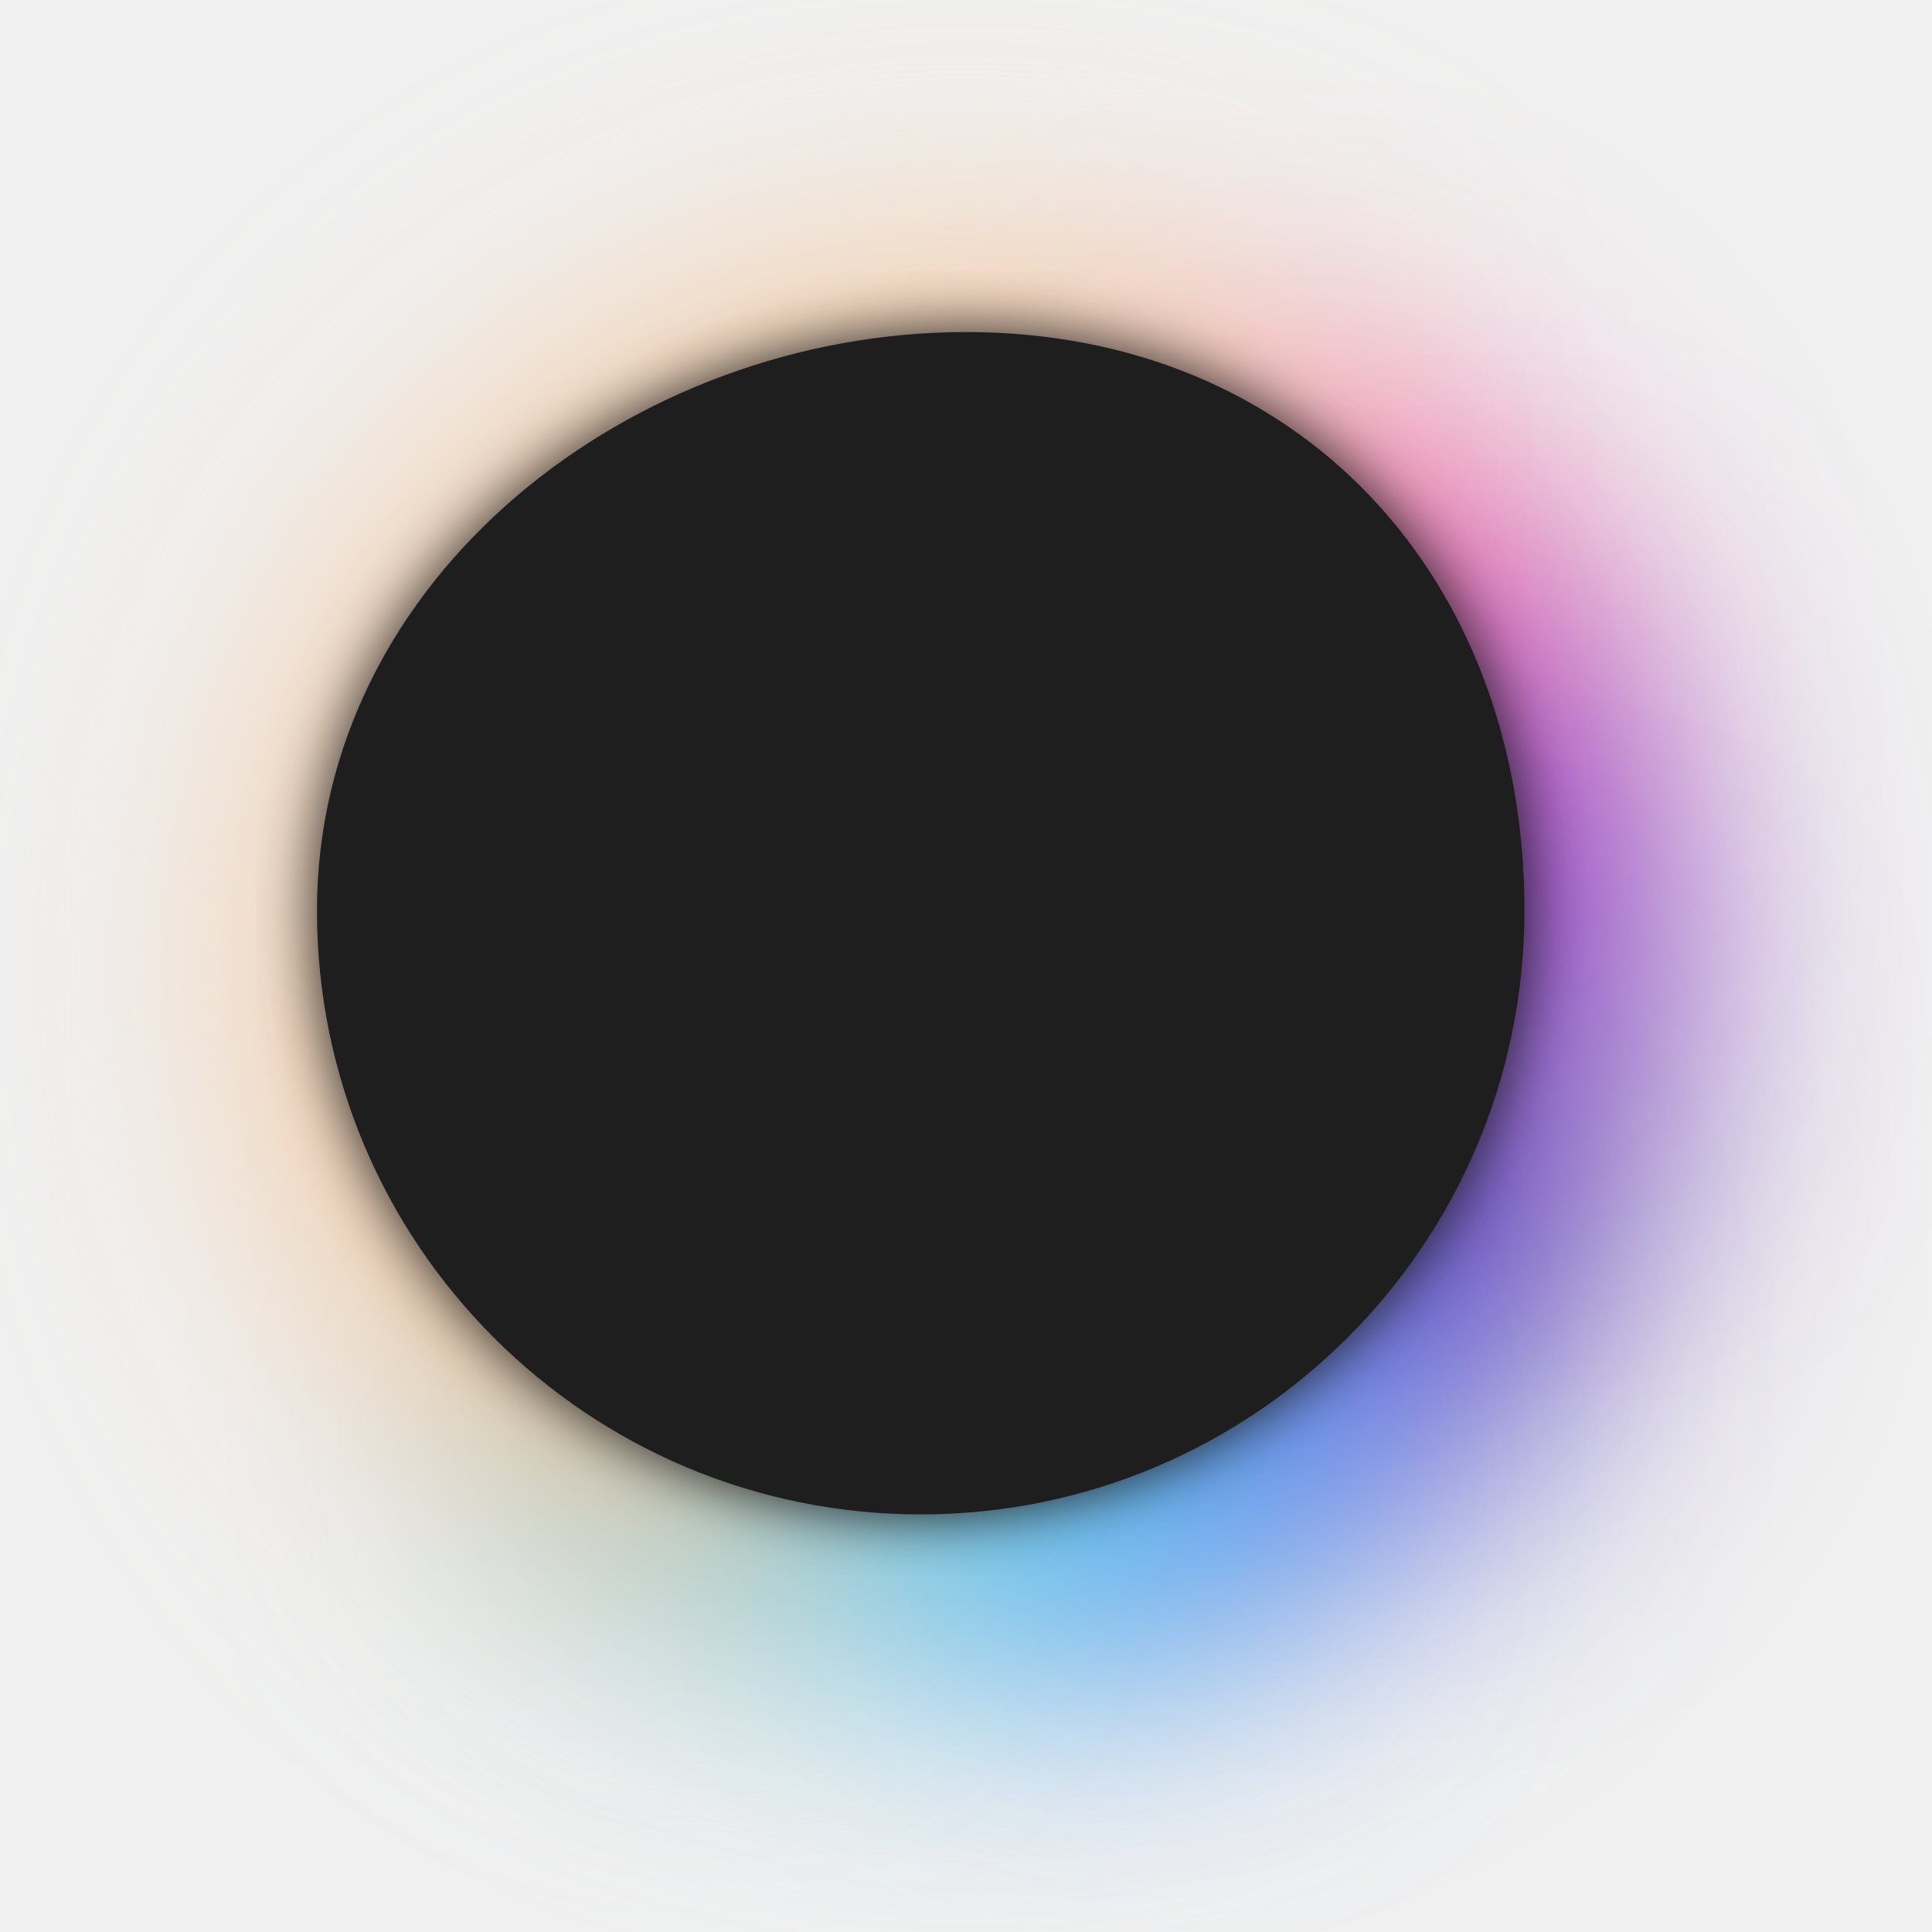
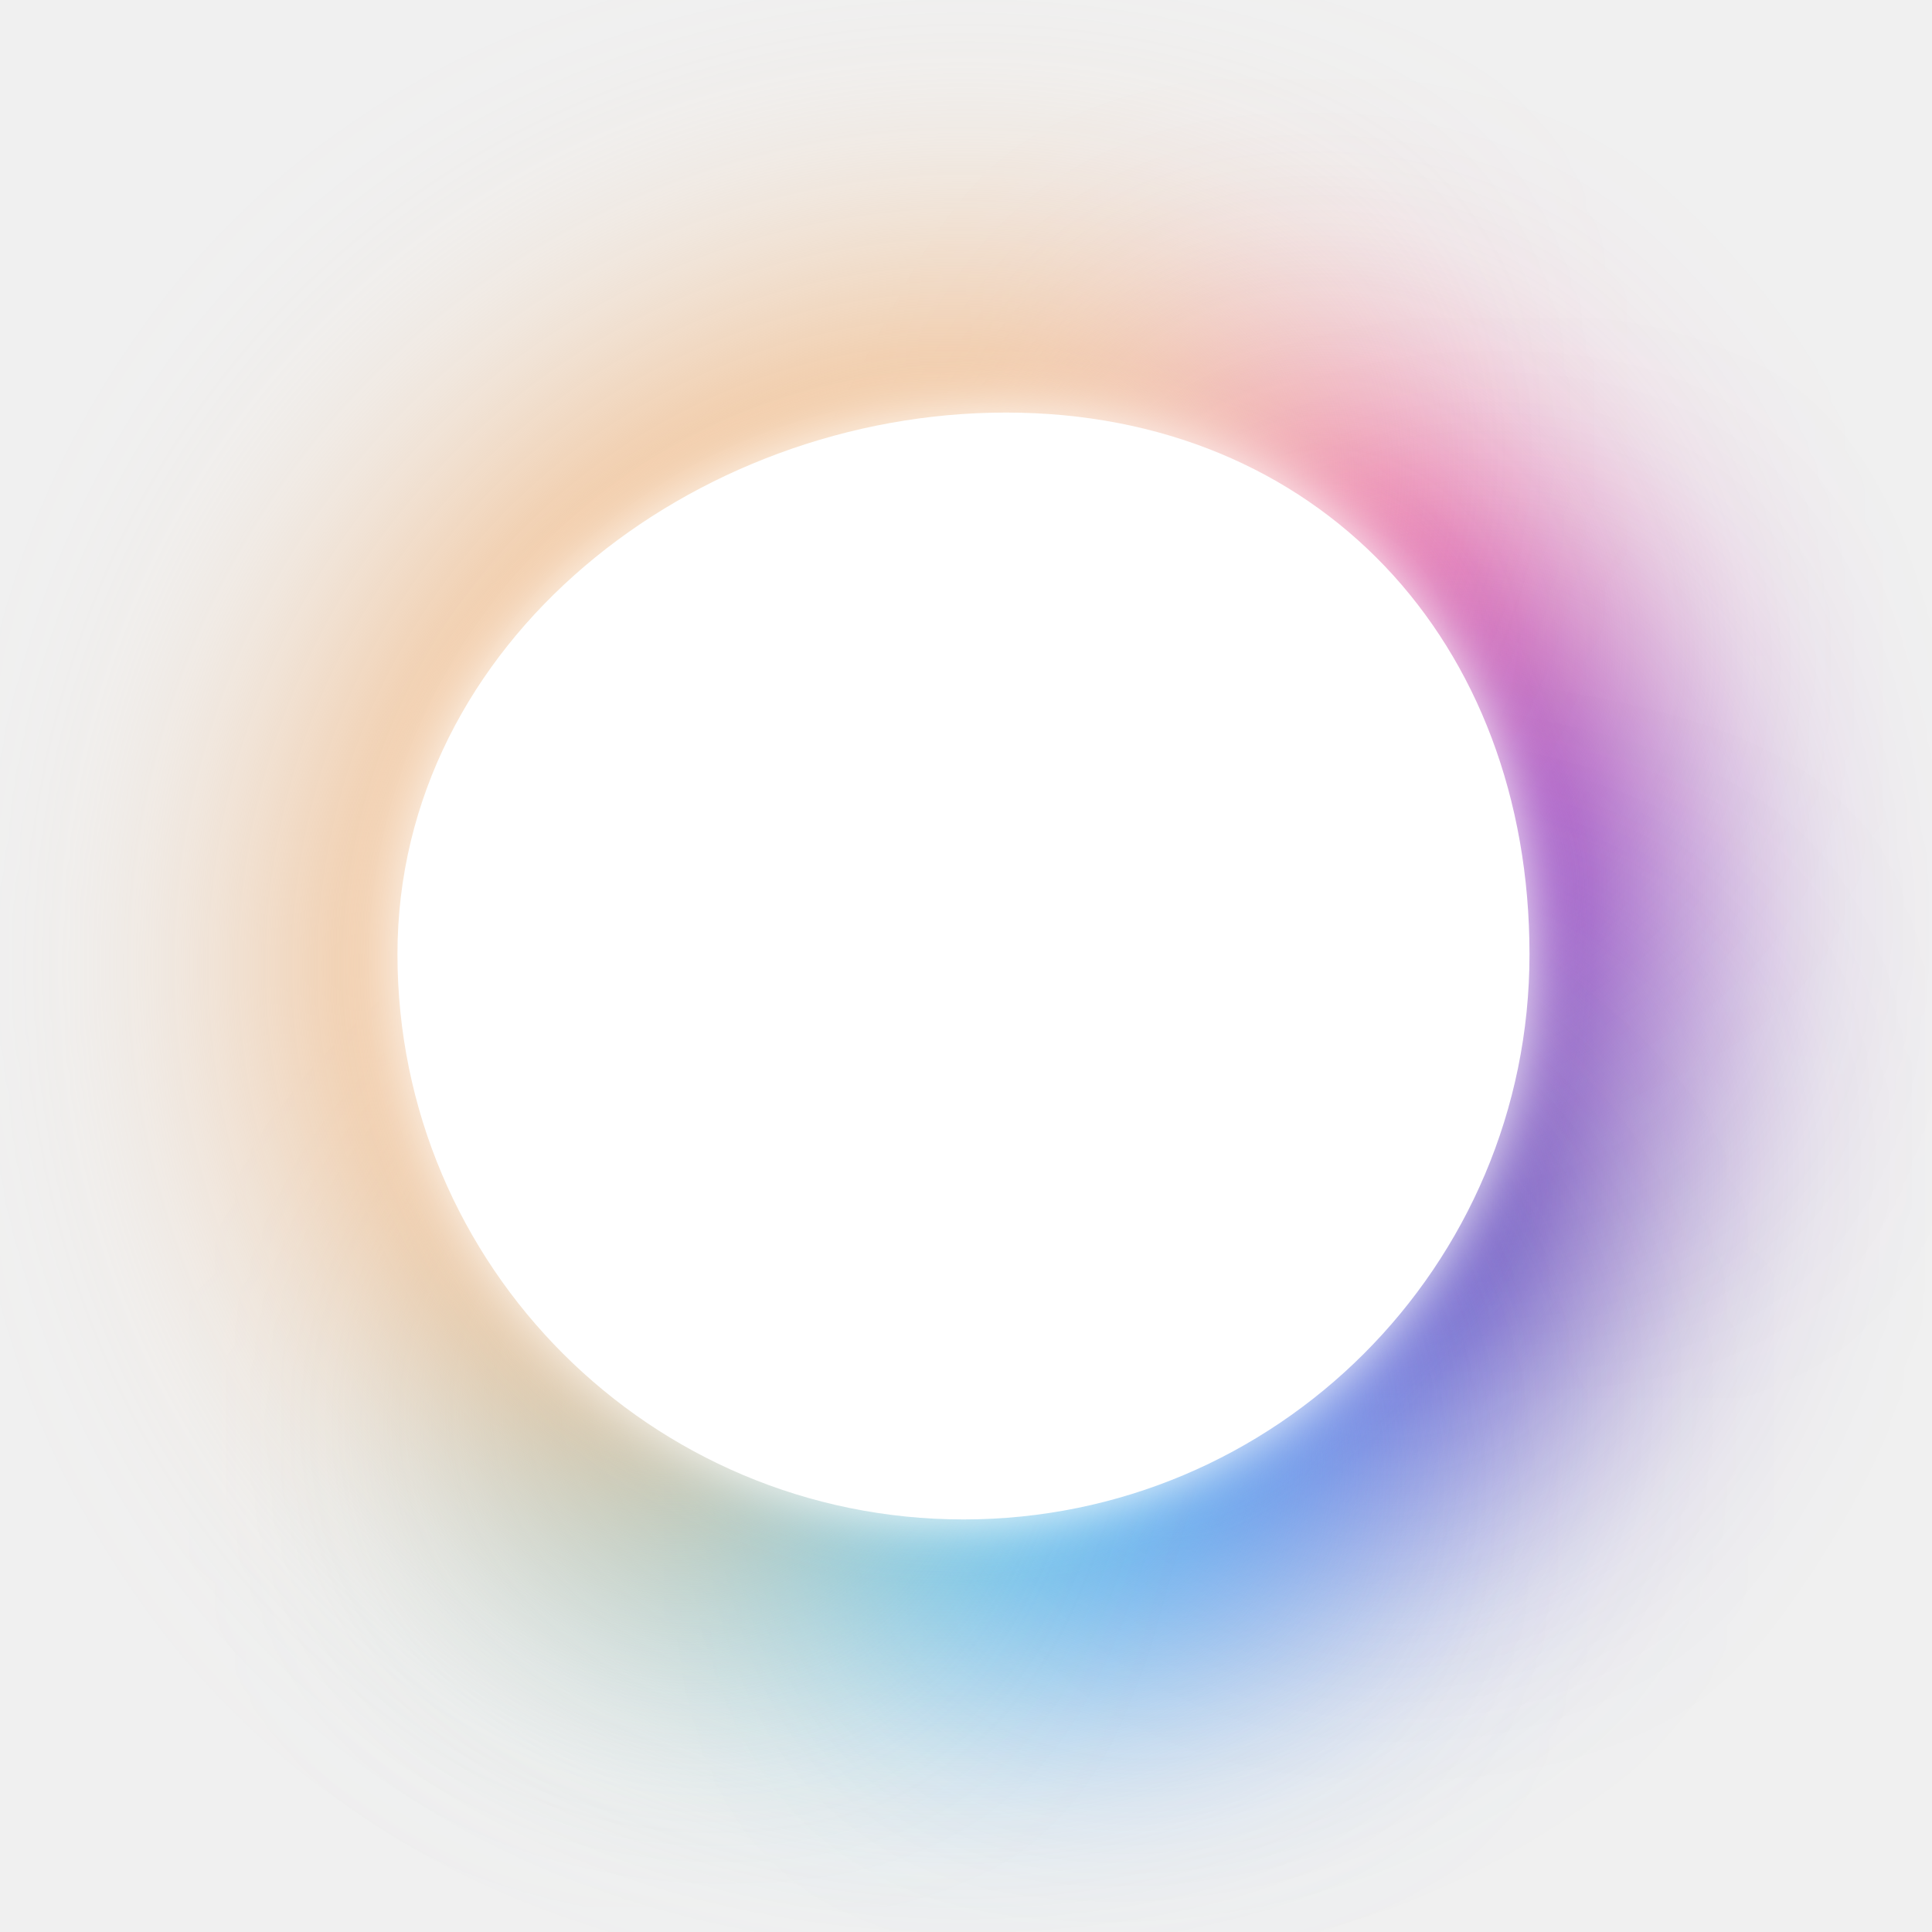
<svg xmlns="http://www.w3.org/2000/svg" preserveAspectRatio="none" overflow="visible" style="display: block;" width="384" height="384" viewBox="0 0 384 384" fill="none">
-   <g id="logo dark">
+   <g id="logo white">
    <g id="Ellipse 14" filter="url(#filter0_f_0_4)">
      <path d="M254.389 75.675C281.404 90.164 302.534 113.603 314.152 141.971L192 192L254.389 75.675Z" fill="#F72585" />
    </g>
    <g id="Ellipse 10" filter="url(#filter1_f_0_4)">
      <path d="M304.749 123.358C321.948 151.608 327.915 185.286 321.469 217.727L192 192L304.749 123.358Z" fill="#7209B7" />
    </g>
    <g id="Ellipse 11" filter="url(#filter2_f_0_4)">
      <path d="M322.507 211.794C317.65 243.821 301.185 272.944 276.247 293.619L192 192L322.507 211.794Z" fill="#3A0CA3" />
    </g>
    <g id="Ellipse 12" filter="url(#filter3_f_0_4)">
      <path d="M292.451 277.636C269.739 304.278 237.374 320.805 202.476 323.584L192 192L292.451 277.636Z" fill="#4361EE" />
    </g>
    <g id="Ellipse 13" filter="url(#filter4_f_0_4)">
      <path d="M255.411 307.772C230.147 321.609 201.05 326.803 172.558 322.56C144.067 318.318 117.746 304.872 97.609 284.274L192 192L255.411 307.772Z" fill="#4CC9F0" />
    </g>
    <g id="Ellipse 15" filter="url(#filter5_f_0_4)">
      <path d="M156.124 319.031C137.866 313.875 120.933 304.843 106.481 292.551C92.029 280.259 80.396 264.996 72.375 247.803C64.355 230.609 60.135 211.888 60.003 192.916C59.872 173.944 63.831 155.166 71.612 137.863C79.394 120.559 90.814 105.136 105.094 92.645C119.375 80.154 136.18 70.888 154.365 65.479C172.55 60.069 191.688 58.644 210.473 61.299C229.259 63.954 247.252 70.628 263.226 80.865L192 192L156.124 319.031Z" fill="#F3BB87" />
    </g>
    <g id="Ellipse 9" filter="url(#filter6_f_0_4)">
-       <path d="M303 181C303 247.274 249.274 301 183 301C116.726 301 63 247.274 63 181C63 114.726 125.726 66 192 66C258.274 66 303 114.726 303 181Z" fill="#1E1E1E" />
+       <path d="M304 189.66C304 251.703 253.632 302 191.5 302C129.368 302 79 251.703 79 189.66C79 127.616 137.805 82 199.938 82C262.07 82 304 127.616 304 189.66Z" fill="white" />
    </g>
-     <path id="Ellipse 16" d="M303 181C303 247.274 249.274 301 183 301C116.726 301 63 247.274 63 181C63 114.726 125.726 66 192 66C258.274 66 303 114.726 303 181Z" fill="#1E1E1E" />
+     <path id="Ellipse 16" d="M304 189.66C304 251.703 253.632 302 191.5 302C129.368 302 79 251.703 79 189.66C79 127.616 137.805 82 199.938 82C262.07 82 304 127.616 304 189.66Z" fill="white" />
  </g>
  <defs>
    <filter id="filter0_f_0_4" x="132" y="15.675" width="242.152" height="236.325" filterUnits="userSpaceOnUse" color-interpolation-filters="sRGB">
      <feFlood flood-opacity="0" result="BackgroundImageFix" />
      <feBlend mode="normal" in="SourceGraphic" in2="BackgroundImageFix" result="shape" />
      <feGaussianBlur stdDeviation="30" result="effect1_foregroundBlur_0_4" />
    </filter>
    <filter id="filter1_f_0_4" x="132" y="63.358" width="252" height="214.369" filterUnits="userSpaceOnUse" color-interpolation-filters="sRGB">
      <feFlood flood-opacity="0" result="BackgroundImageFix" />
      <feBlend mode="normal" in="SourceGraphic" in2="BackgroundImageFix" result="shape" />
      <feGaussianBlur stdDeviation="30" result="effect1_foregroundBlur_0_4" />
    </filter>
    <filter id="filter2_f_0_4" x="132" y="132" width="250.507" height="221.619" filterUnits="userSpaceOnUse" color-interpolation-filters="sRGB">
      <feFlood flood-opacity="0" result="BackgroundImageFix" />
      <feBlend mode="normal" in="SourceGraphic" in2="BackgroundImageFix" result="shape" />
      <feGaussianBlur stdDeviation="30" result="effect1_foregroundBlur_0_4" />
    </filter>
    <filter id="filter3_f_0_4" x="132" y="132" width="220.451" height="251.584" filterUnits="userSpaceOnUse" color-interpolation-filters="sRGB">
      <feFlood flood-opacity="0" result="BackgroundImageFix" />
      <feBlend mode="normal" in="SourceGraphic" in2="BackgroundImageFix" result="shape" />
      <feGaussianBlur stdDeviation="30" result="effect1_foregroundBlur_0_4" />
    </filter>
    <filter id="filter4_f_0_4" x="37.609" y="132" width="277.801" height="252" filterUnits="userSpaceOnUse" color-interpolation-filters="sRGB">
      <feFlood flood-opacity="0" result="BackgroundImageFix" />
      <feBlend mode="normal" in="SourceGraphic" in2="BackgroundImageFix" result="shape" />
      <feGaussianBlur stdDeviation="30" result="effect1_foregroundBlur_0_4" />
    </filter>
    <filter id="filter5_f_0_4" x="-3.7983e-07" y="-1.79274e-06" width="323.226" height="379.031" filterUnits="userSpaceOnUse" color-interpolation-filters="sRGB">
      <feFlood flood-opacity="0" result="BackgroundImageFix" />
      <feBlend mode="normal" in="SourceGraphic" in2="BackgroundImageFix" result="shape" />
      <feGaussianBlur stdDeviation="30" result="effect1_foregroundBlur_0_4" />
    </filter>
-     <filter id="filter6_f_0_4" x="51" y="54" width="264" height="259" filterUnits="userSpaceOnUse" color-interpolation-filters="sRGB">
+     <filter id="filter6_f_0_4" x="67" y="70" width="249" height="244" filterUnits="userSpaceOnUse" color-interpolation-filters="sRGB">
      <feFlood flood-opacity="0" result="BackgroundImageFix" />
      <feBlend mode="normal" in="SourceGraphic" in2="BackgroundImageFix" result="shape" />
      <feGaussianBlur stdDeviation="6" result="effect1_foregroundBlur_0_4" />
    </filter>
  </defs>
</svg>
